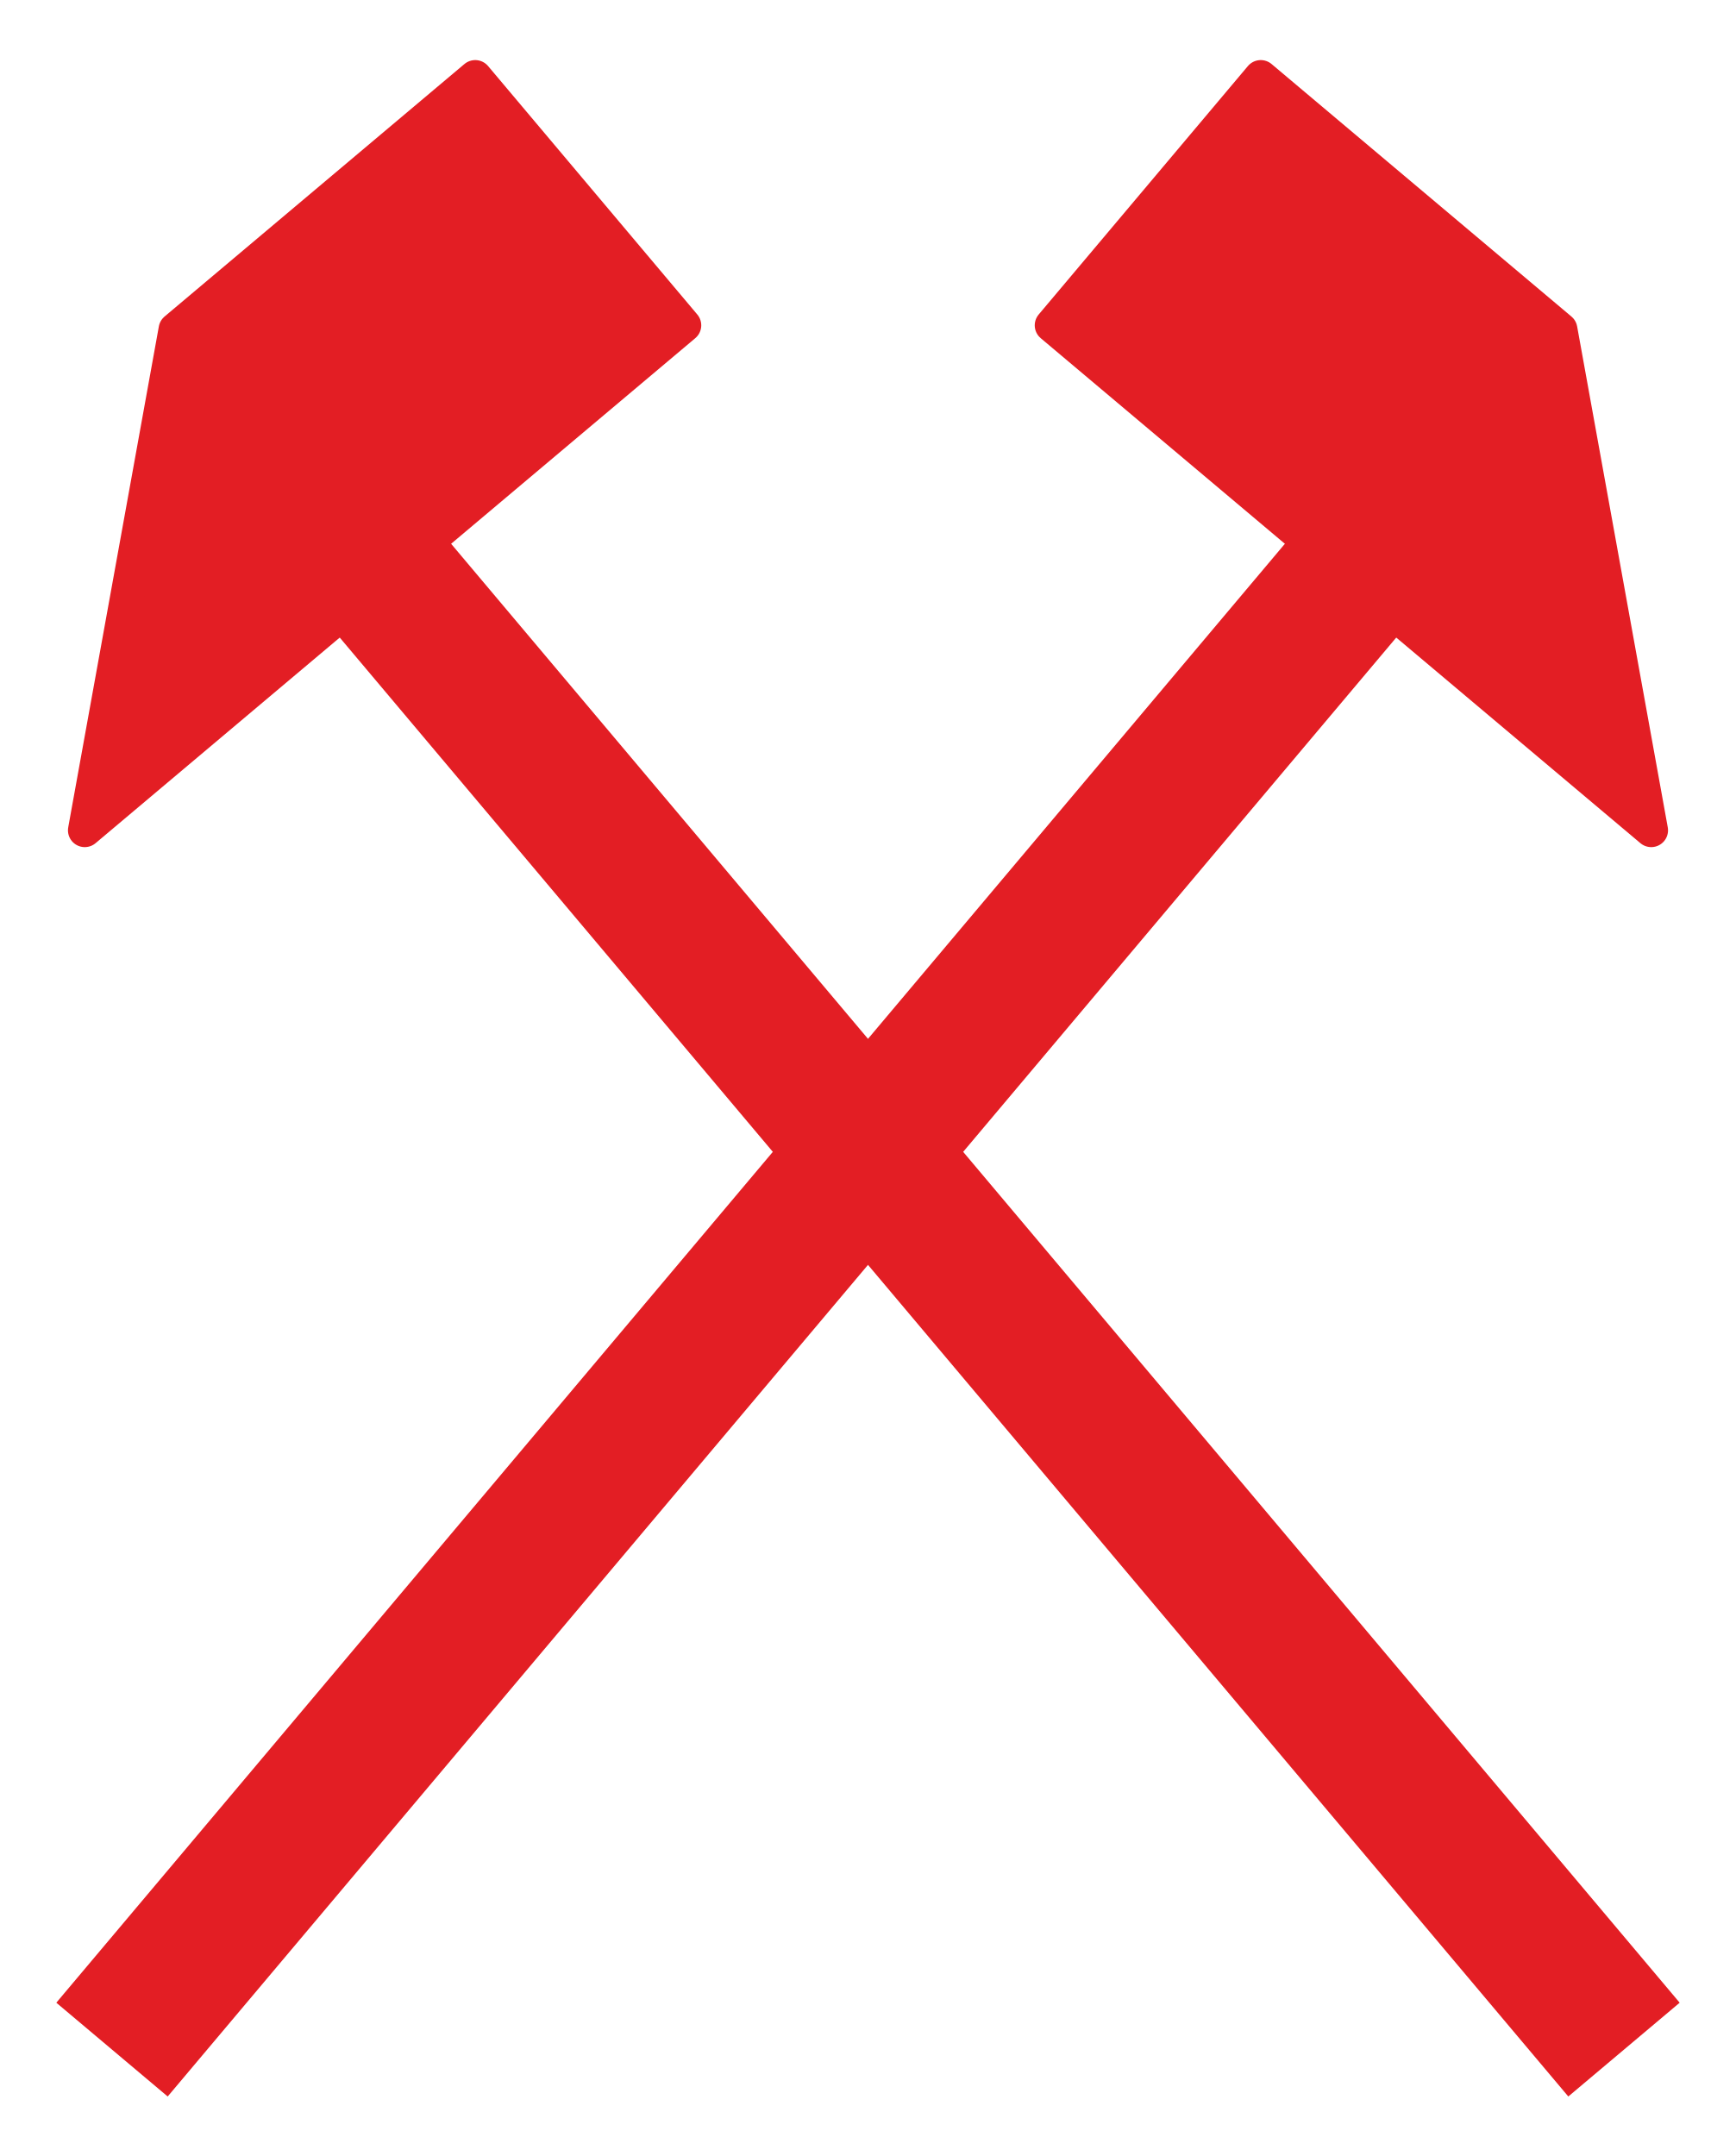
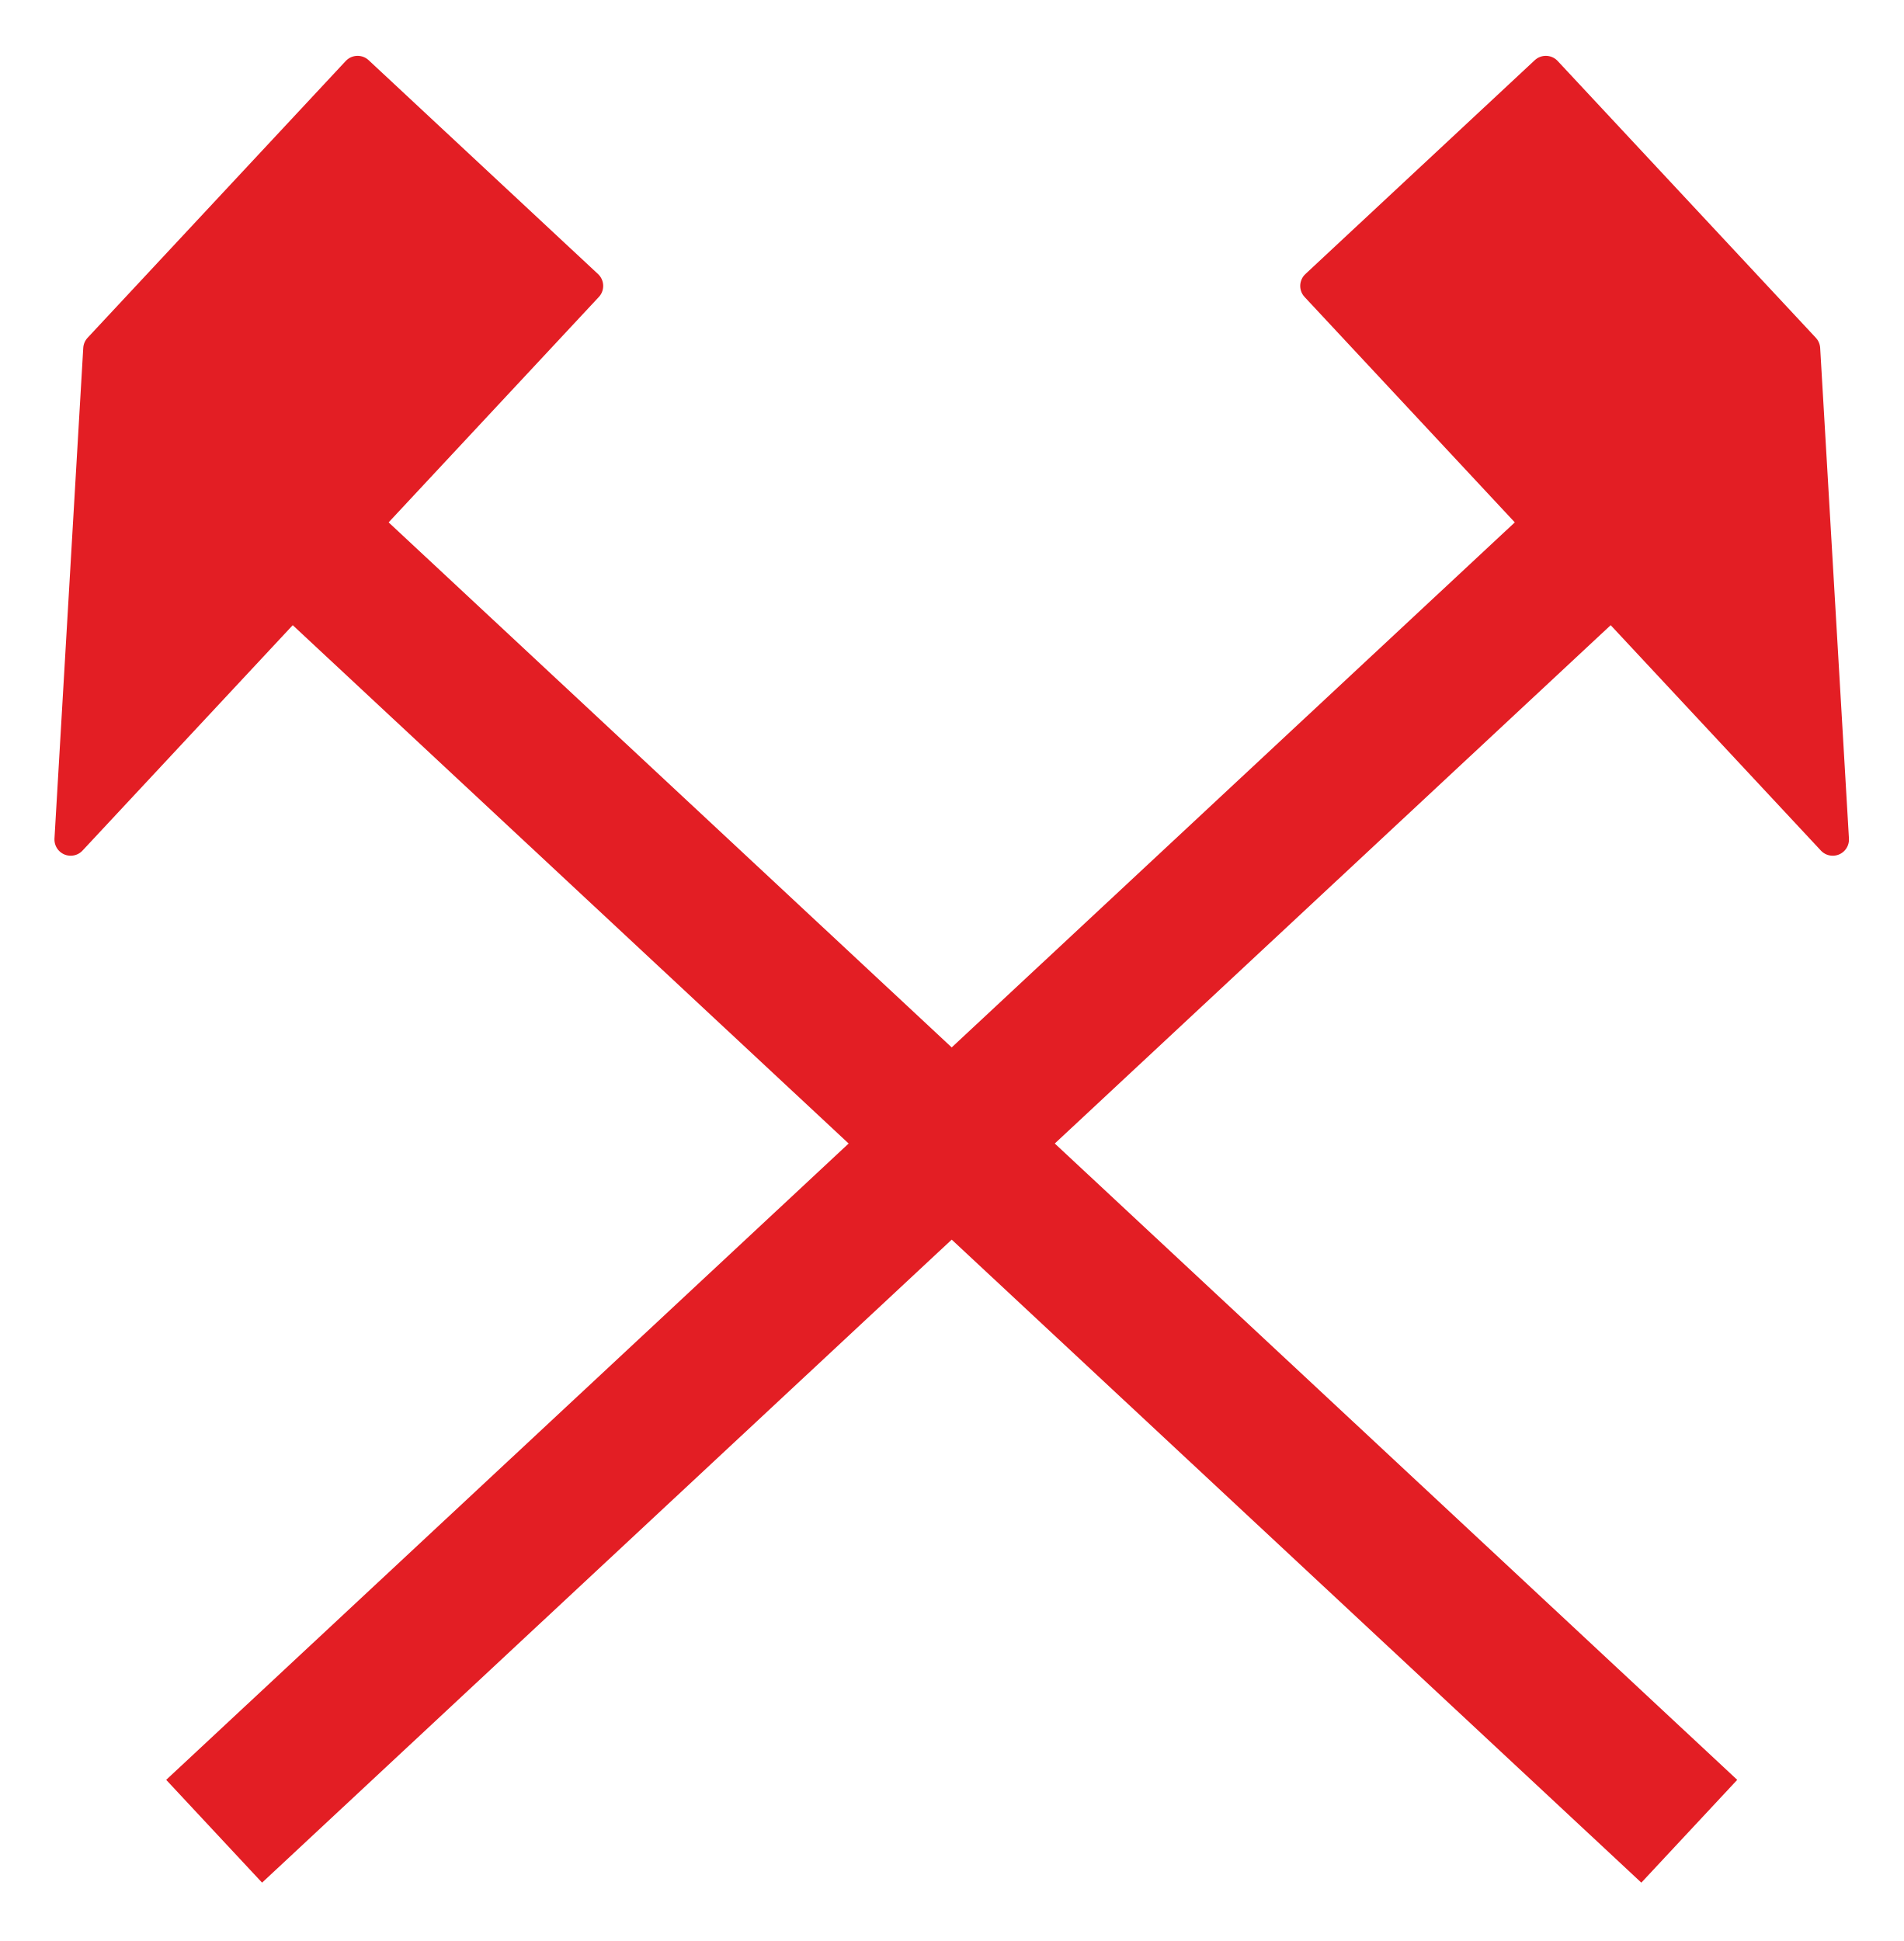
- <svg xmlns="http://www.w3.org/2000/svg" width="3.10mm" height="3.85mm" viewBox="5 2.4 31 38.5">
-   <line x1="7" y1="39" x2="31" y2="10.5" stroke="#e31e24" stroke-width="2.6" stroke-linecap="butt" />
-   <polygon points="-7,-2.9 0,-2.9 7,2.9 -7,2.9" fill="#e31e24" stroke="#e31e24" stroke-width="0.6" stroke-linejoin="round" transform="translate(31.00 10.50) rotate(40.1)" />
-   <line x1="34" y1="39" x2="10" y2="10.5" stroke="#e31e24" stroke-width="2.6" stroke-linecap="butt" />
-   <polygon points="7,-2.9 0,-2.9 -7,2.9 7,2.9" fill="#e31e24" stroke="#e31e24" stroke-width="0.6" stroke-linejoin="round" transform="translate(10.00 10.50) rotate(-40.1)" />
+ <svg xmlns="http://www.w3.org/2000/svg" width="3.52mm" height="3.59mm" viewBox="2.9 3.6 35.2 35.9">
+   <line x1="6.86" y1="37.47" x2="34.14" y2="12.03" stroke="#e31e24" stroke-width="2.6" stroke-linecap="butt" />
+   <polygon points="-7,-2.9 0,-2.9 7,2.9 -7,2.9" fill="#e31e24" stroke="#e31e24" stroke-width="0.6" stroke-linejoin="round" transform="translate(34.14 12.03) rotate(47.0)" />
+   <line x1="34.14" y1="37.47" x2="6.86" y2="12.03" stroke="#e31e24" stroke-width="2.6" stroke-linecap="butt" />
+   <polygon points="7,-2.9 0,-2.9 -7,2.9 7,2.9" fill="#e31e24" stroke="#e31e24" stroke-width="0.6" stroke-linejoin="round" transform="translate(6.86 12.03) rotate(-47.0)" />
</svg>
